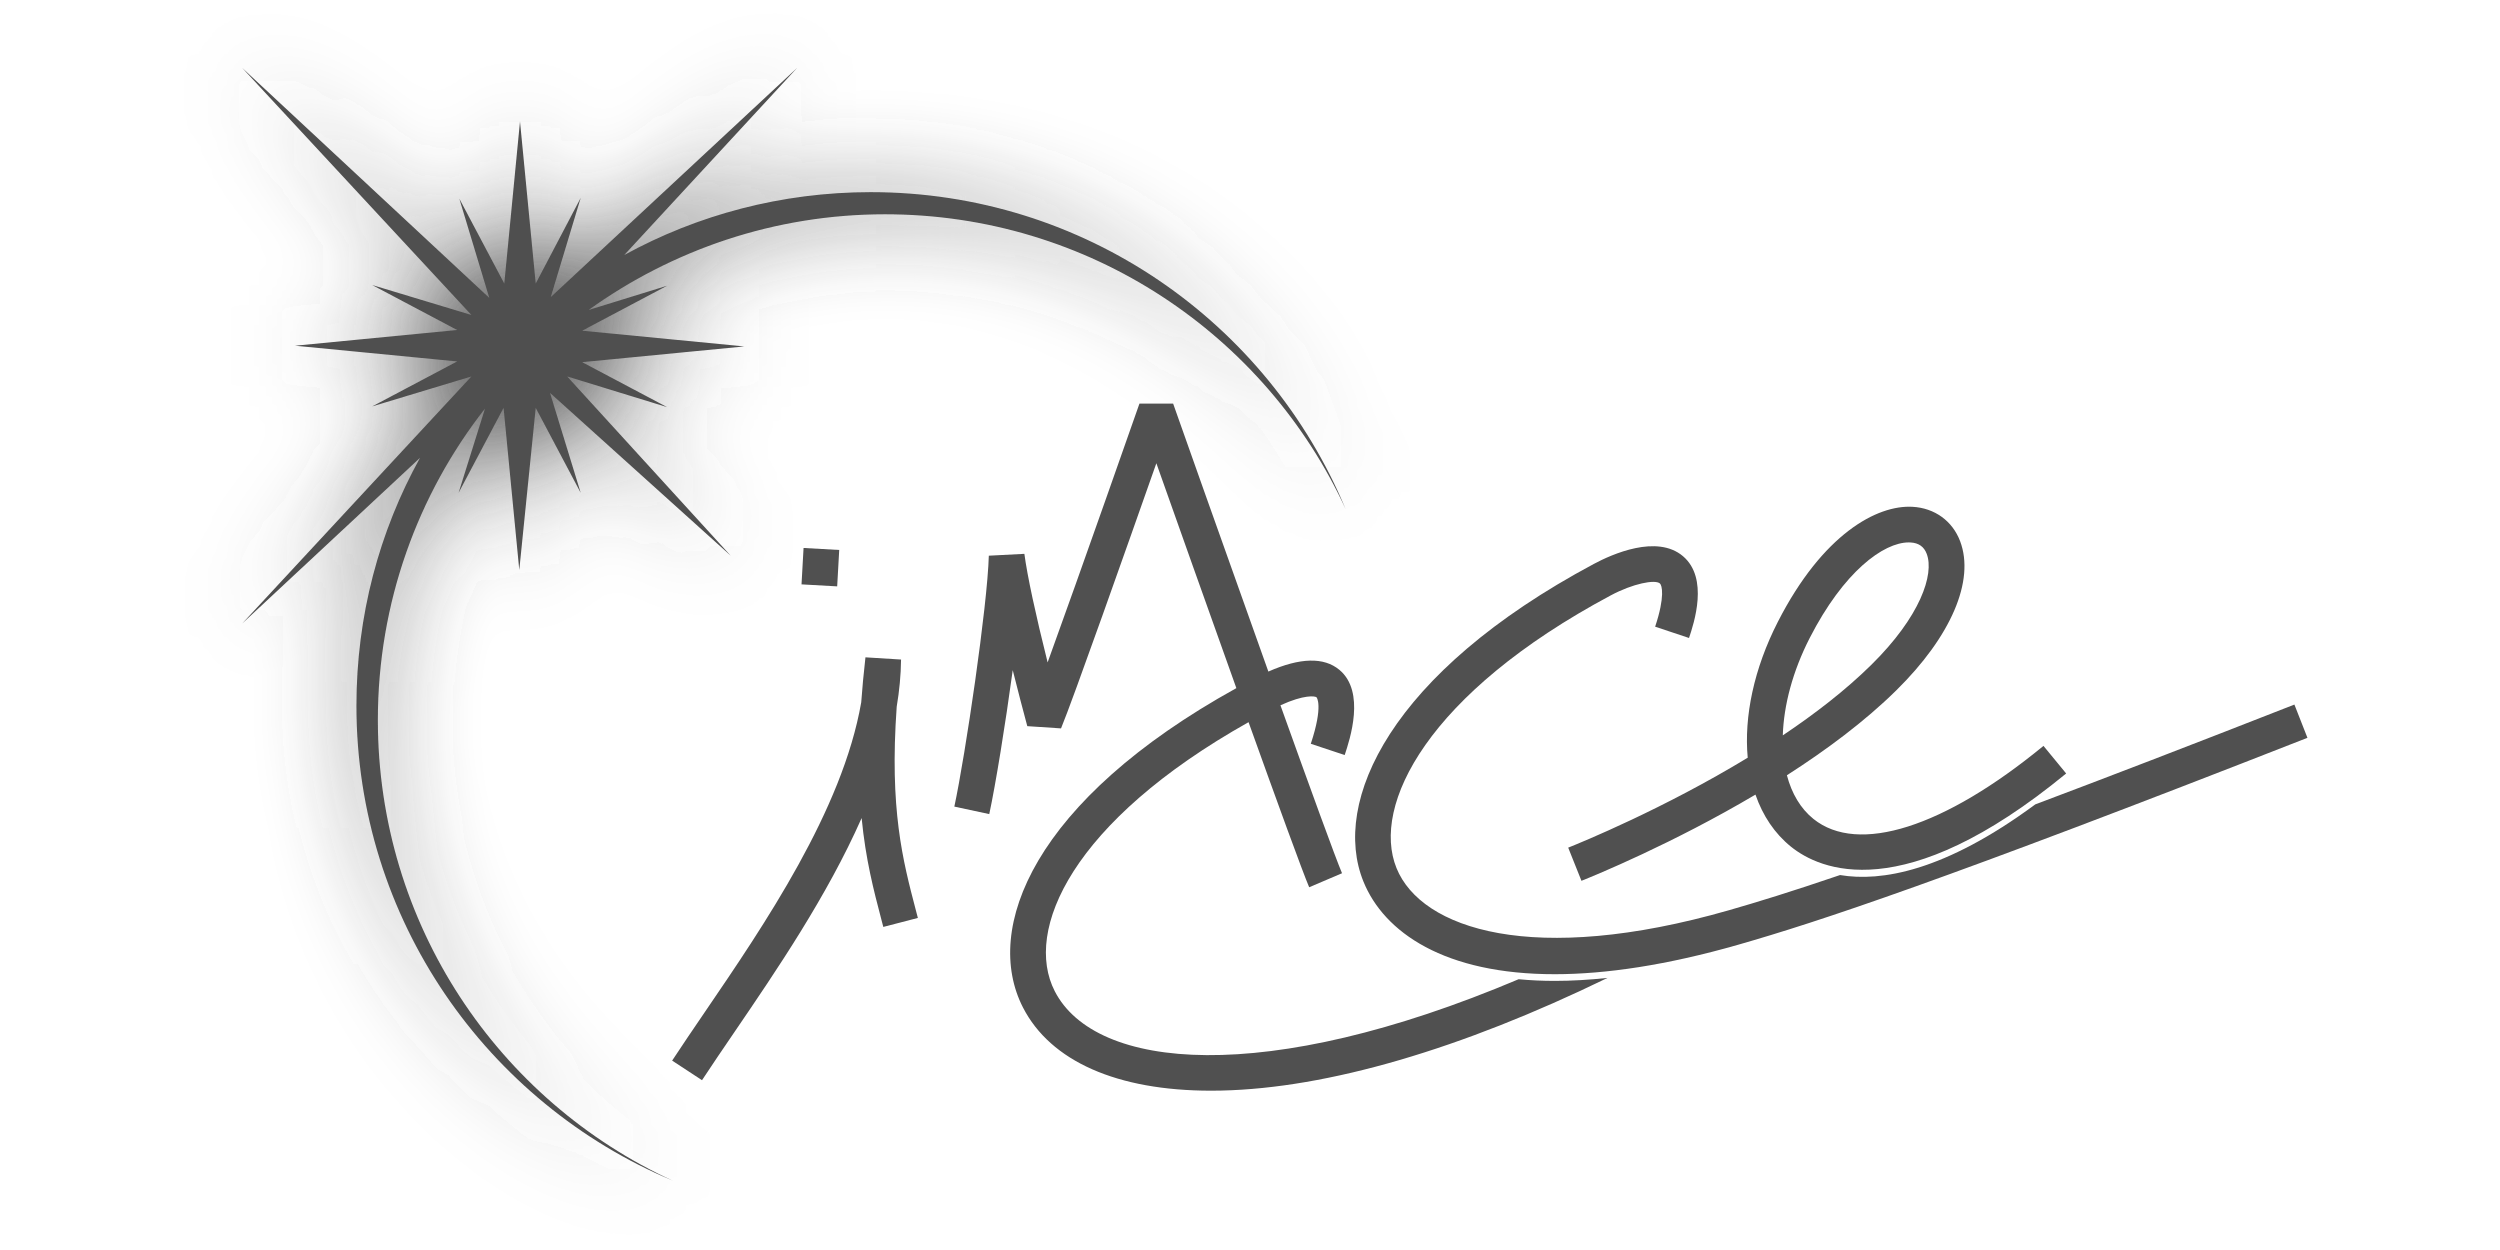
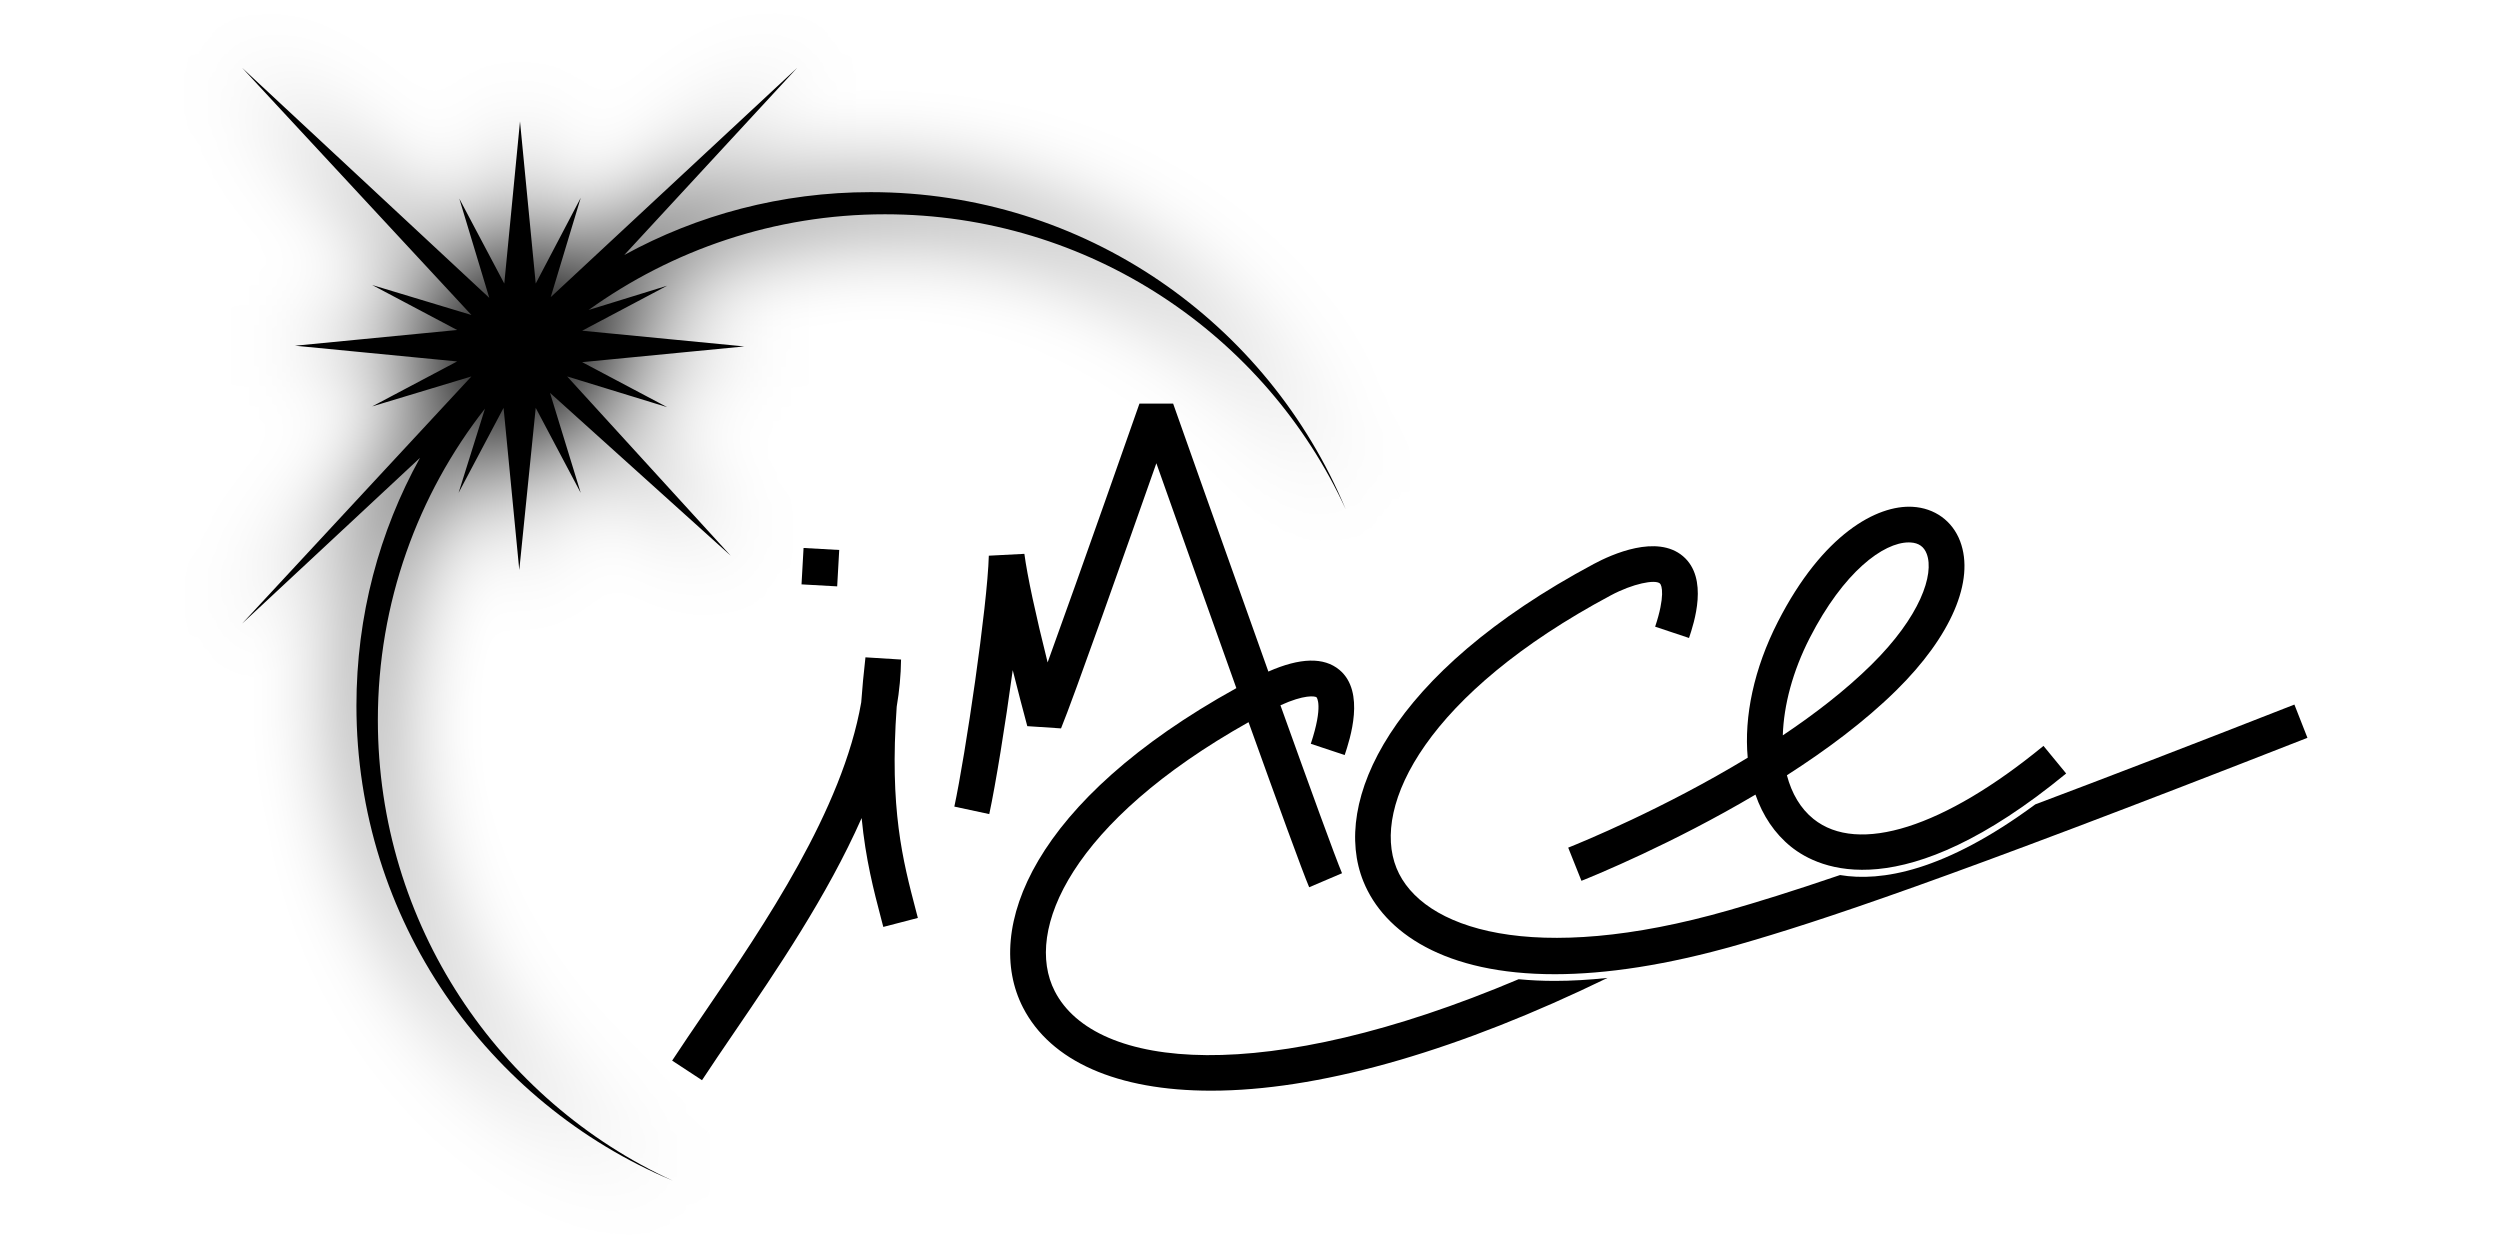
<svg xmlns="http://www.w3.org/2000/svg" version="1.1" width="48px" height="24px" viewBox="0 0 300 175">
  <filter id="f2">
    <feOffset result="offOut" in="SourceGraphic" dx="0" dy="0" />
    <feGaussianBlur stdDeviation="6" result="blurOut" in="offOut" />
    <feBlend in2="blurOut" mode="normal" in="SourceGraphic" />
  </filter>
  <g filter="url(#f2)">
-     <path fill="#505050" d="M96.9,26.9c-12.5,0-24.3,3.2-34.5,8.8L86.6,9.5L52.1,41.6l4.2-13.9l-6.3,12L47.8,17l-2.2,22.7l-6.3-11.9l4.2,13.9L8.9,9.5    L41,44.1l-13.9-4.2L39,46.2l-22.7,2.2L39,50.6l-11.9,6.3L41,52.7L8.9,87.3l24.9-23.2c-5.7,10.3-8.9,22.1-8.9,34.7    c0,29.9,18.301,55.601,44.301,66.5C44.8,154.1,27.9,129.4,27.9,100.8c0-16.4,5.601-31.6,15-43.6L39.2,69l6.3-11.9l2.2,22.7L50,57.1    L56.3,69L52,55l25.3,22.8L54.4,52.7l14,4.3L56.5,50.7l22.7-2.2l-22.7-2.2L68.4,40l-11,3.4C69.1,35,83.4,30,98.9,30    c28.601,0,53.301,16.9,64.5,41.3C152.5,45.1,126.8,26.9,96.9,26.9z" />
+     <path fill="#000000" d="M96.9,26.9c-12.5,0-24.3,3.2-34.5,8.8L86.6,9.5L52.1,41.6l4.2-13.9l-6.3,12L47.8,17l-2.2,22.7l-6.3-11.9l4.2,13.9L8.9,9.5    L41,44.1l-13.9-4.2L39,46.2l-22.7,2.2L39,50.6l-11.9,6.3L41,52.7L8.9,87.3l24.9-23.2c-5.7,10.3-8.9,22.1-8.9,34.7    c0,29.9,18.301,55.601,44.301,66.5C44.8,154.1,27.9,129.4,27.9,100.8c0-16.4,5.601-31.6,15-43.6L39.2,69l6.3-11.9l2.2,22.7L50,57.1    L56.3,69L52,55l25.3,22.8L54.4,52.7l14,4.3L56.5,50.7l22.7-2.2l-22.7-2.2L68.4,40l-11,3.4C69.1,35,83.4,30,98.9,30    c28.601,0,53.301,16.9,64.5,41.3C152.5,45.1,126.8,26.9,96.9,26.9z" />
  </g>
-   <g fill="#505050">
+   <g fill="#000000">
    <path d="M100.539,98.932c0.372-2.21,0.585-4.413,0.609-6.596l-4.984-0.31c-0.254,2.23-0.449,4.322-0.591,6.292    c-2.615,15.089-13.583,31.18-21.858,43.316c-1.649,2.42-3.208,4.706-4.615,6.852l4.181,2.742c1.383-2.108,2.929-4.376,4.566-6.777    c5.833-8.557,12.957-19.007,17.781-29.924c0.565,5.817,1.692,10.121,2.749,14.152l0.285,1.091l4.839-1.258l-0.287-1.1    C101.392,120.458,99.516,113.295,100.539,98.932z" />
    <rect x="87.299" y="76.898" transform="matrix(0.0559 -0.9984 0.9984 0.0559 5.5581 164.6734)" width="5.104" height="5" />
    <path d="M194.548,118.671l1.855,4.643c1.835-0.733,12.762-5.201,24.362-12.069c1.018,2.944,2.682,5.449,4.981,7.3    c3.953,3.183,15.623,8.557,38.516-10.258l-3.176-3.863c-13.914,11.438-25.952,15.258-32.205,10.226    c-1.807-1.454-3.046-3.569-3.715-6.114c5.484-3.513,10.883-7.521,15.313-11.885c7.678-7.563,11.021-15.366,8.941-20.874    c-1.075-2.848-3.567-4.651-6.668-4.825c-4.964-0.276-12.56,3.8-18.846,16.092c-3.366,6.581-4.754,13.283-4.226,19.035    C207.932,113.216,196.408,117.927,194.548,118.671z M228.358,89.321c4.754-9.295,10.332-13.383,13.868-13.383    c0.084,0,0.166,0.002,0.247,0.007c1.146,0.064,1.888,0.587,2.269,1.598c1.081,2.863-0.902,8.78-7.771,15.546    c-3.608,3.555-7.914,6.872-12.379,9.861C224.722,98.737,225.973,93.984,228.358,89.321z" />
    <path d="M187.607,137.091c-35.543,15.037-59.26,12.743-64.94,1.68c-4.373-8.517,2.374-23.755,27.13-37.667    c4.046,11.275,7.553,20.92,8.487,23.111l4.6-1.961c-0.912-2.14-4.504-12.029-8.622-23.513c3.337-1.529,4.842-1.296,5.053-1.12    c0.011,0.009,0.983,1.129-0.804,6.509l4.745,1.576c0.727-2.189,2.94-8.852-0.736-11.923c-2.168-1.81-5.51-1.724-9.949,0.237    c-6.339-17.725-13.212-37.176-13.333-37.518l-4.717,0.006c-0.105,0.3-8.276,23.622-12.854,36.23    c-1.694-6.762-2.845-12.117-3.254-15.2l-4.978,0.259c-0.197,7.045-3.28,27.913-4.827,35.127l4.889,1.049    c0.889-4.146,2.226-12.359,3.286-20.153c0.736,2.938,1.461,5.696,2.038,7.842l4.723,0.313c1.646-3.956,9.375-25.832,13.346-37.121    c2.633,7.437,7.045,19.872,11.2,31.484c-28.393,15.712-35.536,33.681-29.871,44.715c3.869,7.534,13.188,11.643,26.328,11.643    c0.474,0,0.955-0.005,1.439-0.016c14.879-0.33,33.549-5.787,54.062-15.771c-2.606,0.273-5.07,0.417-7.363,0.417    C190.896,137.328,189.211,137.241,187.607,137.091z" />
    <path d="M296.216,98.639c-14.672,5.751-26.535,10.311-36.271,13.972c-12.755,9.414-21.624,10.858-27.34,9.896    c-6.85,2.335-11.631,3.802-15.599,4.939c-27.296,7.822-43.02,2.666-46.496-5.914c-3.553-8.768,4.317-24.455,29.992-38.176    c3.104-1.66,6.195-2.257,6.881-1.675c0.294,0.248,0.749,1.821-0.663,6.055l4.743,1.582c0.691-2.072,2.795-8.379-0.855-11.459    c-3.651-3.082-9.933-0.266-12.463,1.087c-28.553,15.259-36.781,33.326-32.268,44.463c2.883,7.115,11.345,13.005,26.856,12.98    c7.049-0.011,15.554-1.243,25.651-4.137c11.151-3.195,28.519-8.914,79.657-28.958L296.216,98.639z" />
  </g>
</svg>
